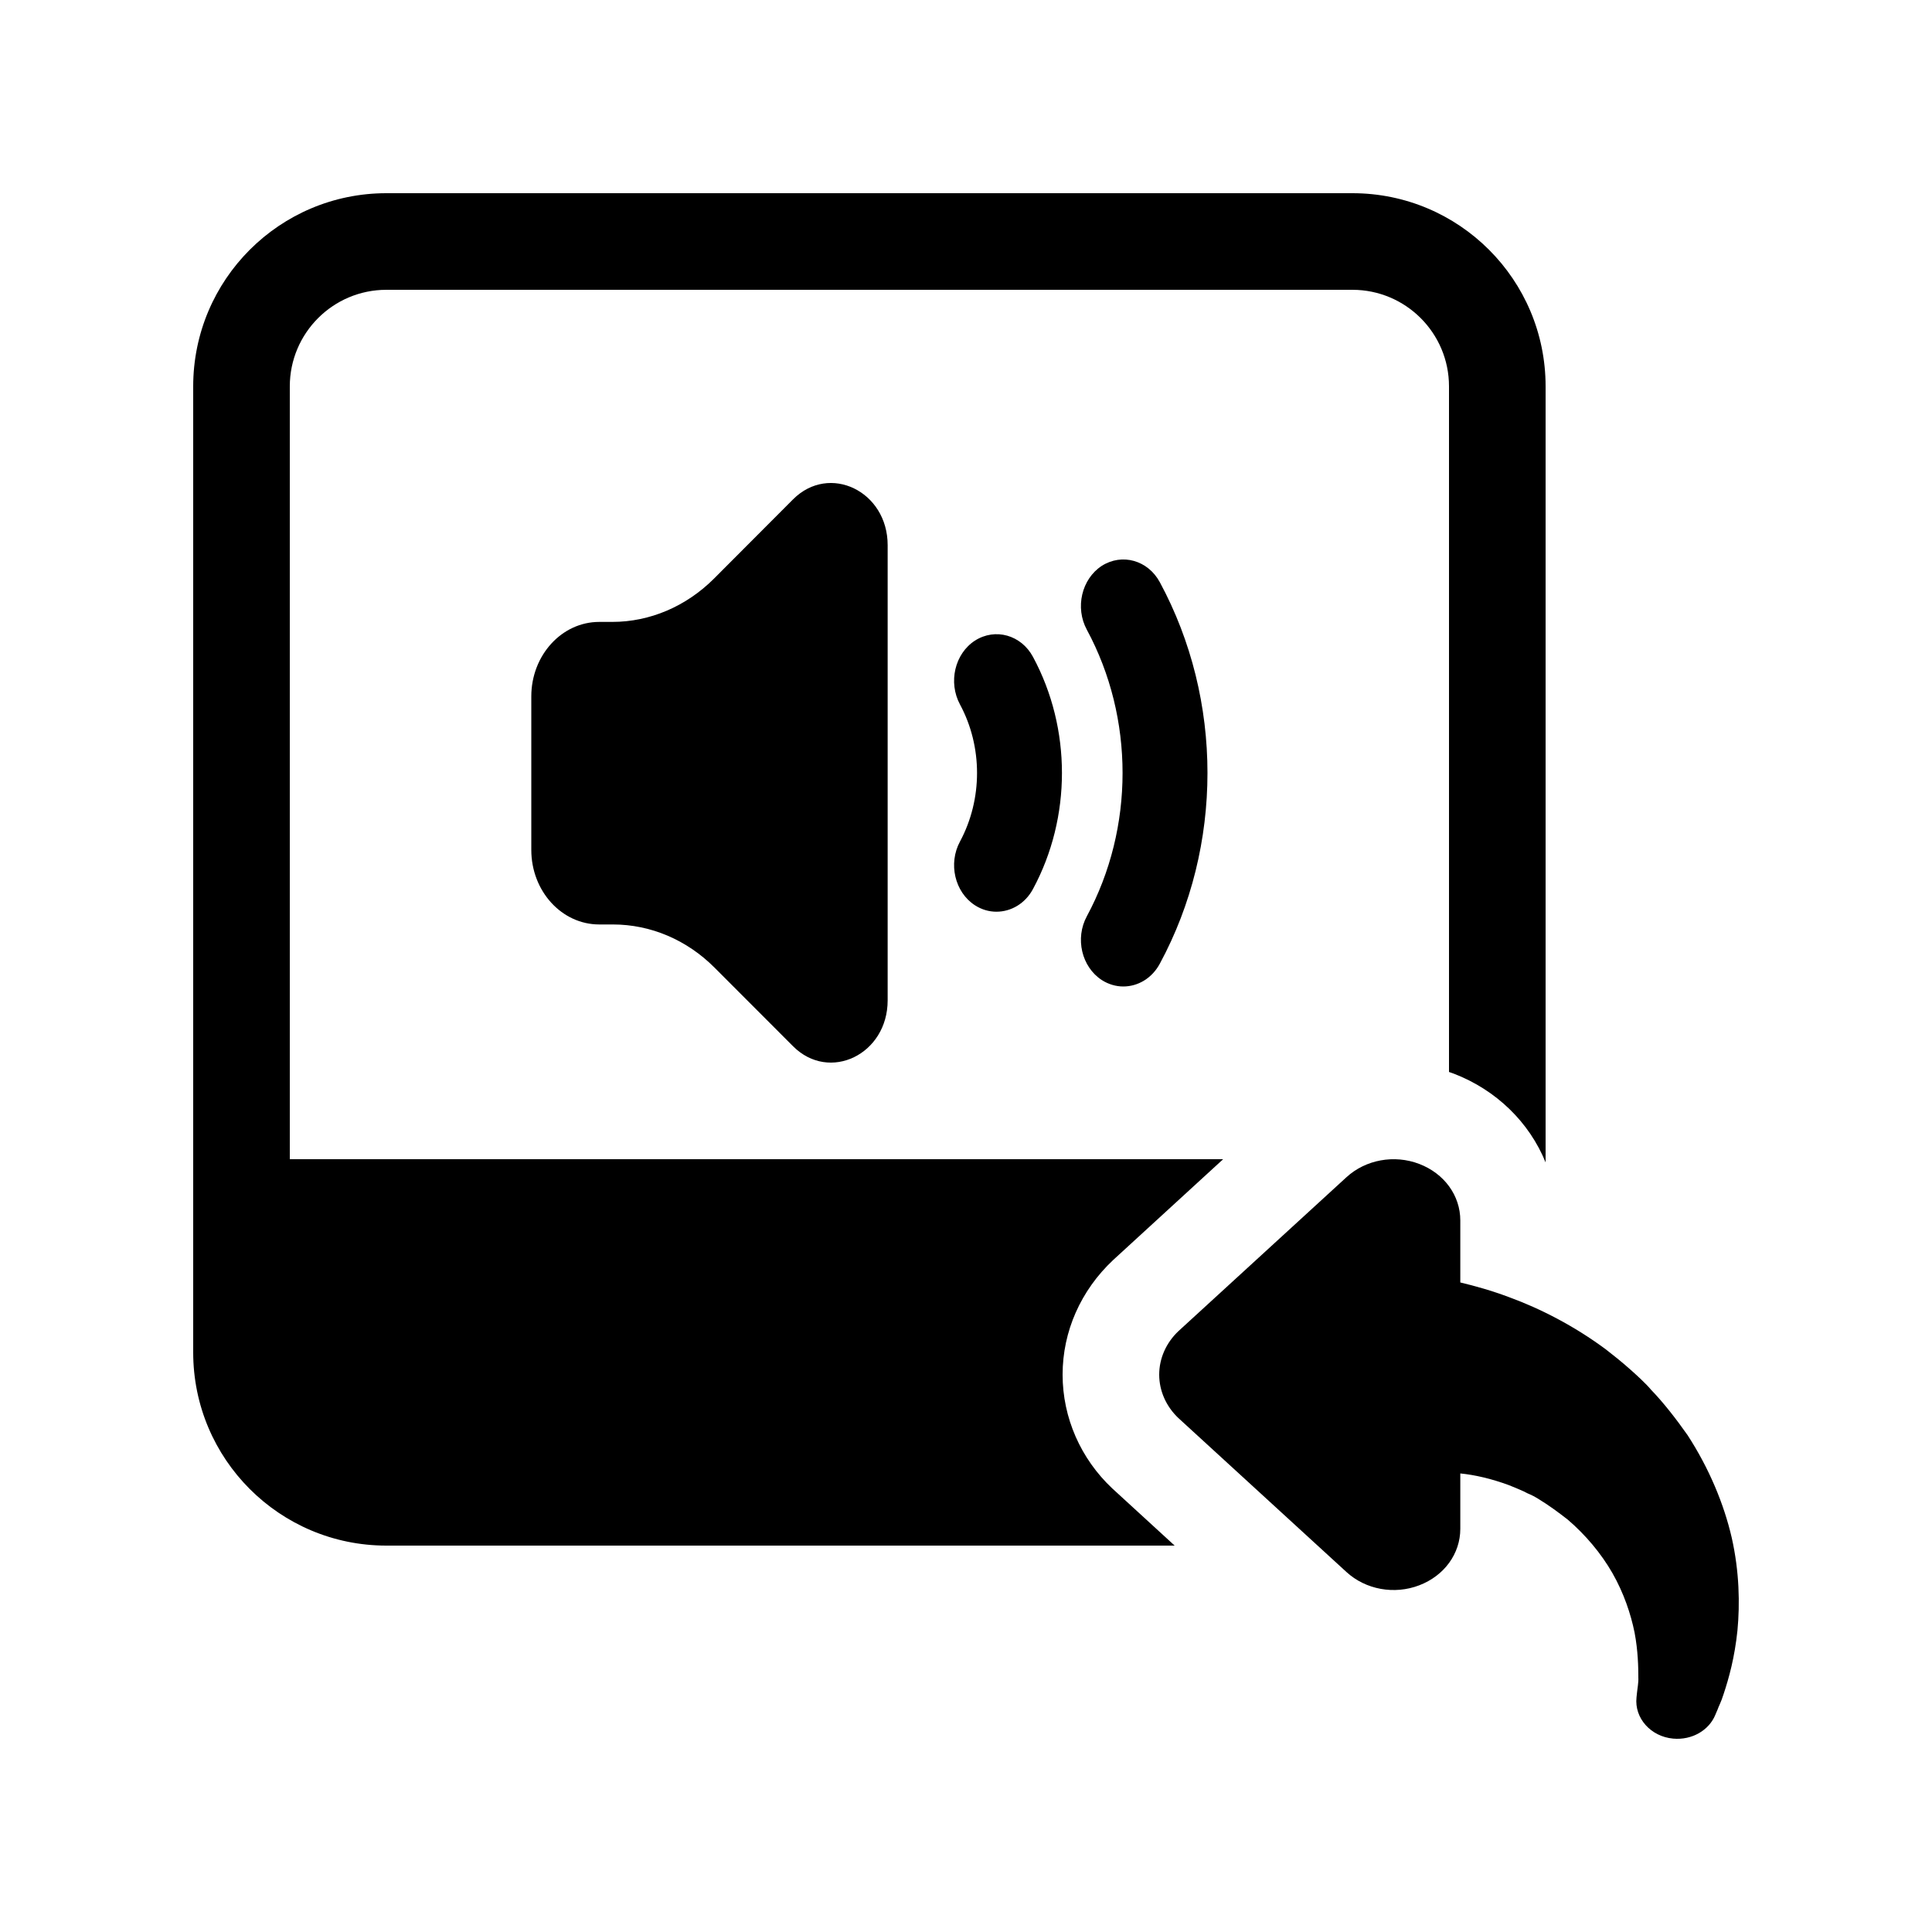
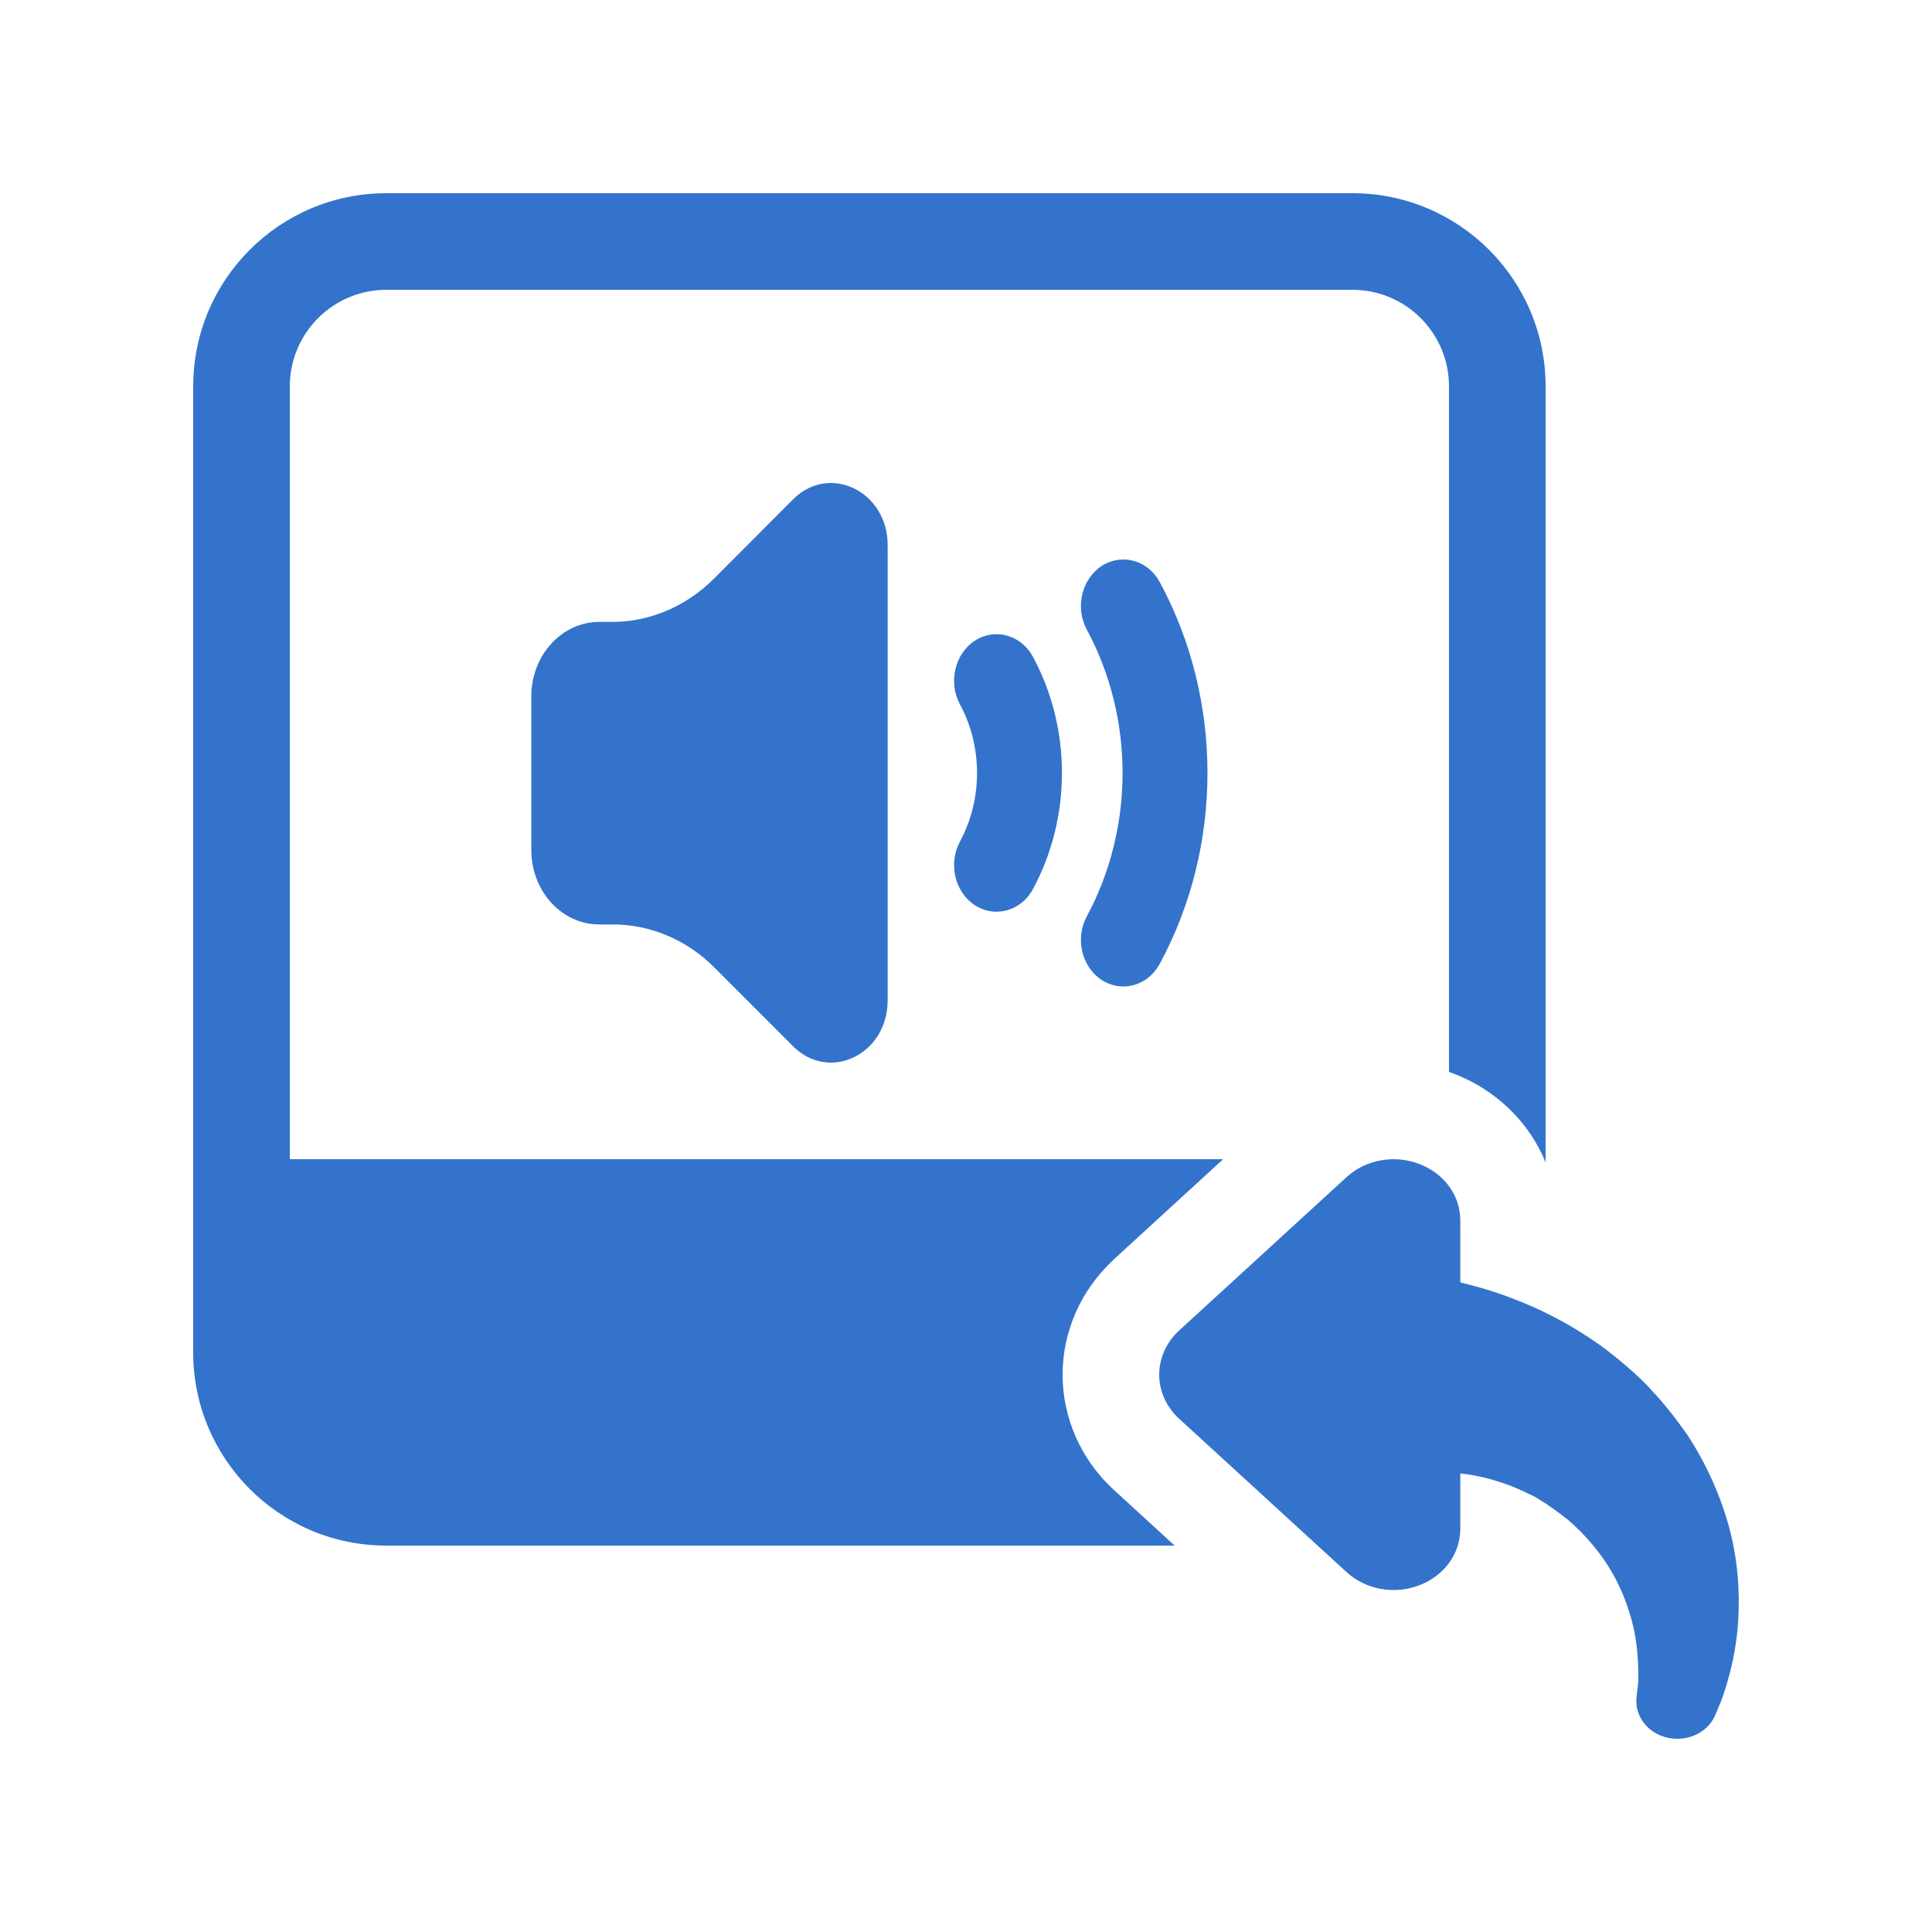
<svg xmlns="http://www.w3.org/2000/svg" width="20px" height="20px" viewBox="0 0 20 20" version="1.1">
-   <g stroke="none" stroke-width="1" fill="none" fill-rule="evenodd">
-     <path d="M15,11.097 L15,4 C15,3.448 14.552,3 14,3 L4,3 C3.448,3 3,3.448 3,4 L3,12 L12.662,12 L11.524,13.043 C11.188,13.358 11,13.783 11,14.23 C11,14.677 11.188,15.101 11.513,15.407 L12.16,16 L4,16 C2.895,16 2,15.105 2,14 L2,4 C2,2.895 2.895,2 4,2 L14,2 C15.105,2 16,2.895 16,4 L16,12.033 C15.831,11.618 15.49,11.284 15.051,11.115 C15.034,11.109 15.017,11.103 15,11.097 Z M10.315,9.438 C10.24,9.438 10.163,9.417 10.092,9.371 C9.884,9.236 9.814,8.94 9.938,8.711 C10.173,8.273 10.173,7.73 9.938,7.293 C9.814,7.063 9.884,6.767 10.092,6.632 C10.303,6.497 10.572,6.573 10.694,6.801 C11.093,7.542 11.093,8.461 10.694,9.202 C10.613,9.354 10.466,9.438 10.315,9.438 Z M11.628,10.212 C11.553,10.212 11.475,10.19 11.405,10.145 C11.197,10.009 11.127,9.714 11.251,9.485 C11.744,8.57 11.744,7.433 11.251,6.519 C11.127,6.29 11.197,5.994 11.405,5.858 C11.615,5.724 11.884,5.799 12.007,6.028 C12.664,7.245 12.664,8.758 12.007,9.975 C11.925,10.128 11.779,10.212 11.628,10.212 Z M9.189,5.643 L9.189,10.356 C9.189,10.915 8.586,11.207 8.21,10.831 L7.397,10.017 C7.11,9.729 6.735,9.57 6.345,9.57 L6.203,9.57 C5.815,9.57 5.5,9.225 5.5,8.798 L5.5,7.209 C5.5,6.784 5.815,6.438 6.203,6.438 L6.338,6.438 C6.727,6.438 7.102,6.278 7.39,5.991 L8.21,5.169 C8.586,4.793 9.189,5.085 9.189,5.643 Z M13.938,12.187 C14.137,12.004 14.434,11.95 14.692,12.049 C14.951,12.148 15.117,12.376 15.117,12.634 L15.117,13.276 C15.268,13.312 15.441,13.36 15.624,13.429 C15.944,13.546 16.297,13.726 16.624,13.969 C16.705,14.032 16.784,14.095 16.862,14.164 C16.931,14.224 17.042,14.326 17.091,14.386 C17.222,14.521 17.356,14.695 17.47,14.857 C17.692,15.199 17.846,15.568 17.927,15.919 C18.006,16.27 18.012,16.603 17.986,16.879 C17.957,17.158 17.898,17.371 17.842,17.539 C17.816,17.623 17.793,17.659 17.78,17.698 L17.757,17.752 C17.692,17.911 17.516,18.016 17.32,17.998 C17.088,17.977 16.918,17.785 16.941,17.572 L16.947,17.515 C16.95,17.482 16.963,17.416 16.96,17.365 C16.96,17.263 16.957,17.089 16.921,16.9 C16.882,16.708 16.81,16.492 16.692,16.285 C16.575,16.081 16.414,15.889 16.228,15.73 C16.127,15.652 16.039,15.586 15.921,15.514 C15.849,15.469 15.833,15.472 15.774,15.439 C15.722,15.415 15.669,15.394 15.617,15.373 C15.437,15.307 15.268,15.268 15.117,15.253 L15.117,15.826 C15.117,16.084 14.951,16.312 14.692,16.411 C14.434,16.51 14.137,16.456 13.938,16.273 L12.199,14.68 C12.072,14.56 12,14.398 12,14.23 C12,14.062 12.072,13.9 12.199,13.78 L13.938,12.187 Z" fill="currentColor" fill-rule="nonzero" />
+   <g id="Sound/General/Copy-to-New" stroke="none" stroke-width="1" fill="none" fill-rule="evenodd">
+     <path d="M15,11.097 L15,4 C15,3.448 14.552,3 14,3 L4,3 C3.448,3 3,3.448 3,4 L3,12 L12.662,12 L11.524,13.043 C11.188,13.358 11,13.783 11,14.23 C11,14.677 11.188,15.101 11.513,15.407 L12.16,16 L4,16 C2.895,16 2,15.105 2,14 L2,4 C2,2.895 2.895,2 4,2 L14,2 C15.105,2 16,2.895 16,4 L16,12.033 C15.831,11.618 15.49,11.284 15.051,11.115 C15.034,11.109 15.017,11.103 15,11.097 Z M10.315,9.438 C10.24,9.438 10.163,9.417 10.092,9.371 C9.884,9.236 9.814,8.94 9.938,8.711 C10.173,8.273 10.173,7.73 9.938,7.293 C9.814,7.063 9.884,6.767 10.092,6.632 C10.303,6.497 10.572,6.573 10.694,6.801 C11.093,7.542 11.093,8.461 10.694,9.202 C10.613,9.354 10.466,9.438 10.315,9.438 Z M11.628,10.212 C11.553,10.212 11.475,10.19 11.405,10.145 C11.197,10.009 11.127,9.714 11.251,9.485 C11.744,8.57 11.744,7.433 11.251,6.519 C11.127,6.29 11.197,5.994 11.405,5.858 C11.615,5.724 11.884,5.799 12.007,6.028 C12.664,7.245 12.664,8.758 12.007,9.975 C11.925,10.128 11.779,10.212 11.628,10.212 Z M9.189,5.643 L9.189,10.356 C9.189,10.915 8.586,11.207 8.21,10.831 L7.397,10.017 C7.11,9.729 6.735,9.57 6.345,9.57 L6.203,9.57 C5.815,9.57 5.5,9.225 5.5,8.798 L5.5,7.209 C5.5,6.784 5.815,6.438 6.203,6.438 L6.338,6.438 C6.727,6.438 7.102,6.278 7.39,5.991 L8.21,5.169 C8.586,4.793 9.189,5.085 9.189,5.643 Z M13.938,12.187 C14.137,12.004 14.434,11.95 14.692,12.049 C14.951,12.148 15.117,12.376 15.117,12.634 L15.117,13.276 C15.268,13.312 15.441,13.36 15.624,13.429 C15.944,13.546 16.297,13.726 16.624,13.969 C16.705,14.032 16.784,14.095 16.862,14.164 C16.931,14.224 17.042,14.326 17.091,14.386 C17.222,14.521 17.356,14.695 17.47,14.857 C17.692,15.199 17.846,15.568 17.927,15.919 C18.006,16.27 18.012,16.603 17.986,16.879 C17.957,17.158 17.898,17.371 17.842,17.539 C17.816,17.623 17.793,17.659 17.78,17.698 L17.757,17.752 C17.692,17.911 17.516,18.016 17.32,17.998 C17.088,17.977 16.918,17.785 16.941,17.572 L16.947,17.515 C16.95,17.482 16.963,17.416 16.96,17.365 C16.96,17.263 16.957,17.089 16.921,16.9 C16.882,16.708 16.81,16.492 16.692,16.285 C16.575,16.081 16.414,15.889 16.228,15.73 C16.127,15.652 16.039,15.586 15.921,15.514 C15.849,15.469 15.833,15.472 15.774,15.439 C15.722,15.415 15.669,15.394 15.617,15.373 C15.437,15.307 15.268,15.268 15.117,15.253 L15.117,15.826 C15.117,16.084 14.951,16.312 14.692,16.411 C14.434,16.51 14.137,16.456 13.938,16.273 L12.199,14.68 C12.072,14.56 12,14.398 12,14.23 C12,14.062 12.072,13.9 12.199,13.78 L13.938,12.187 Z" id="Copy-to-New" fill="#3373CC" fill-rule="nonzero" />
  </g>
</svg>
